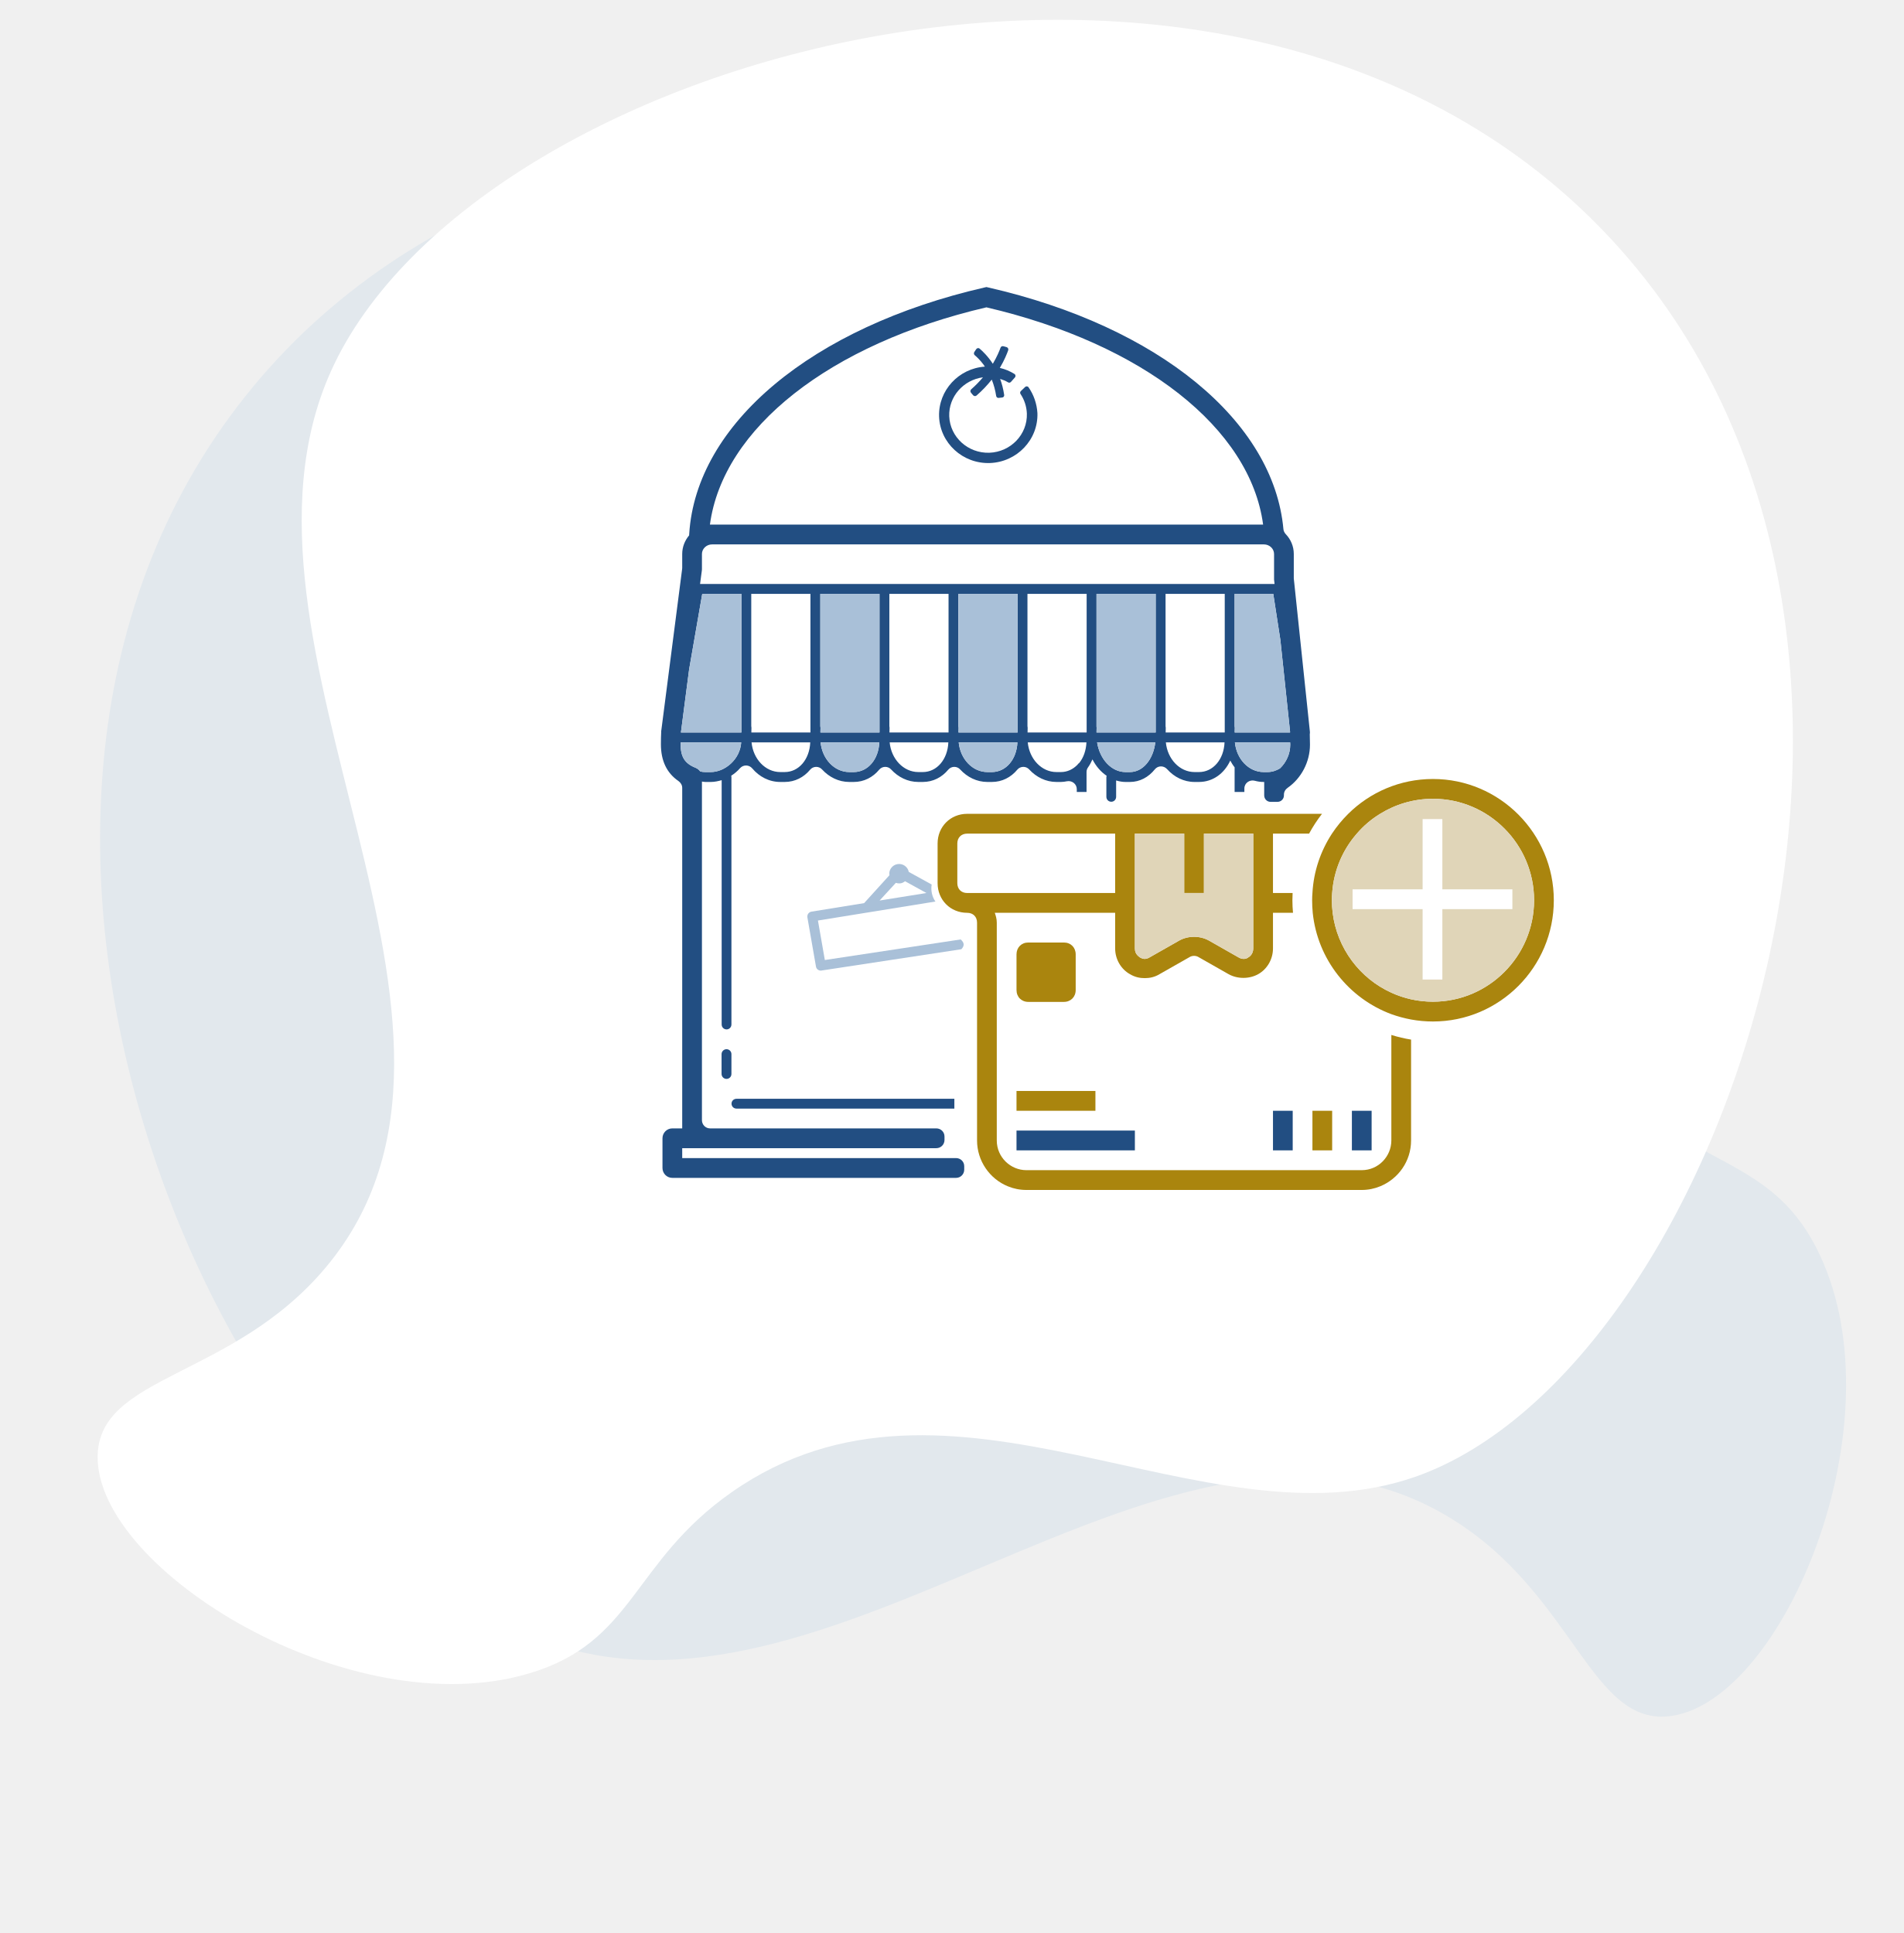
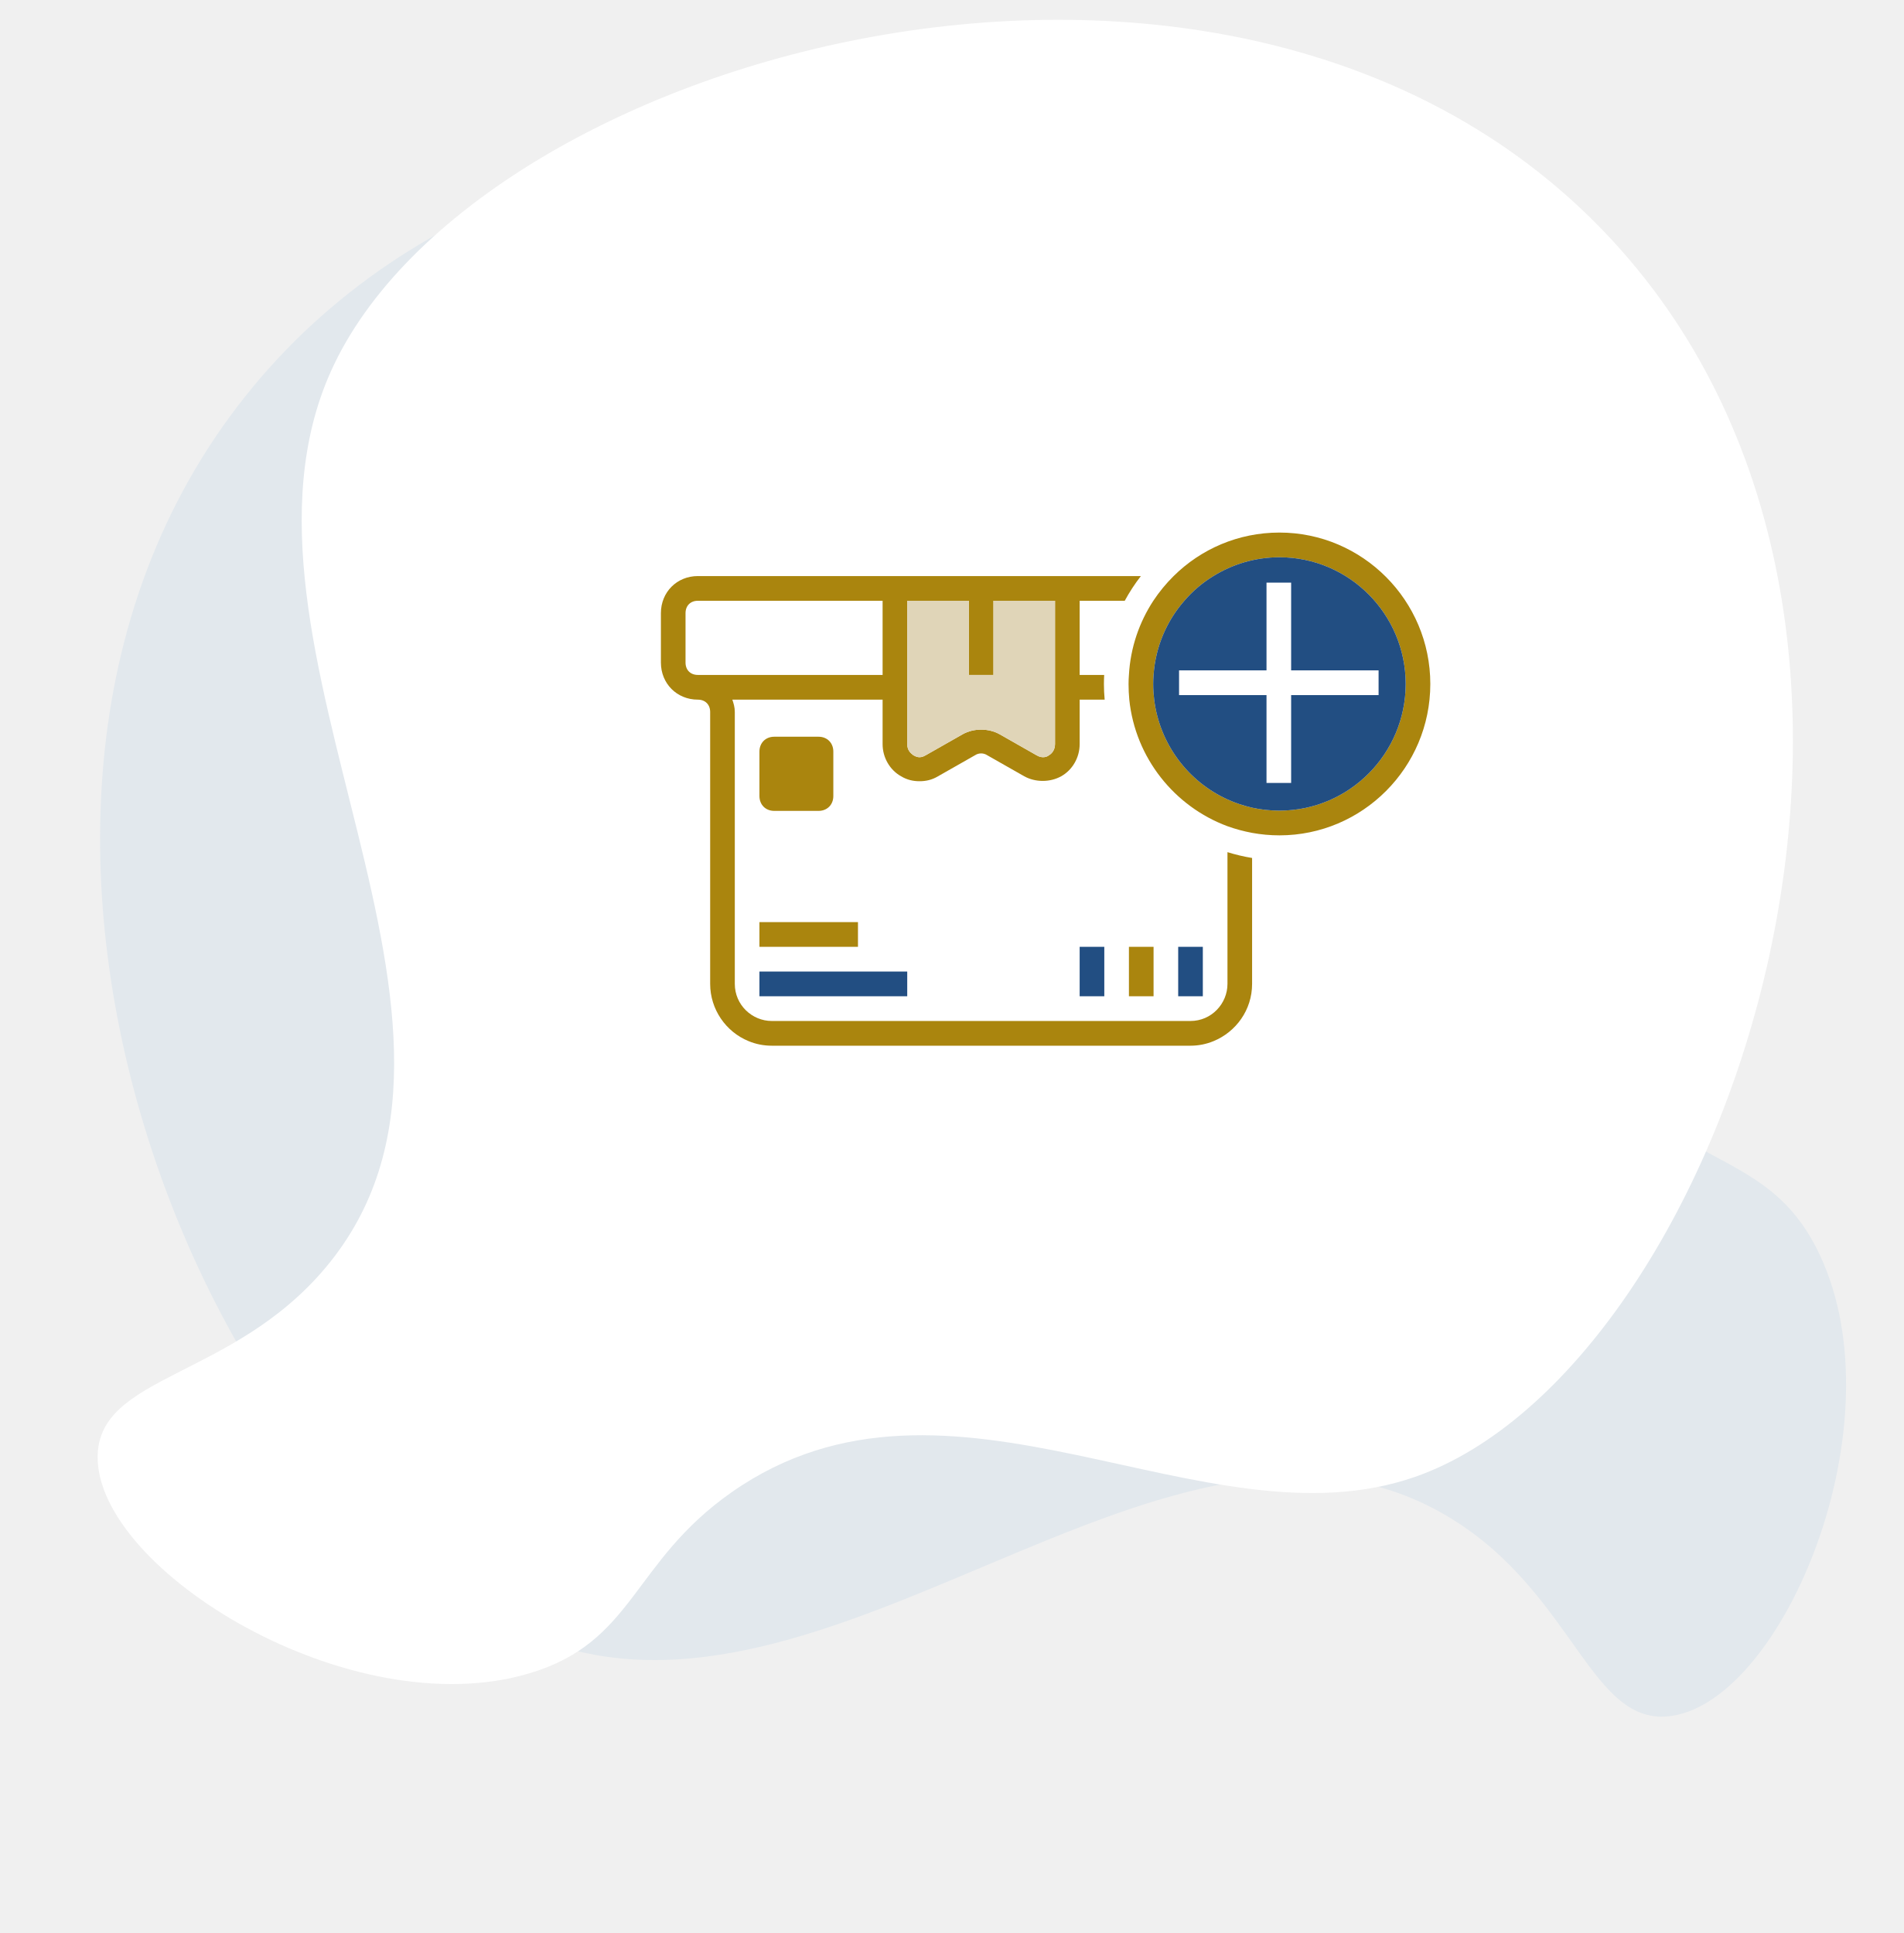
<svg xmlns="http://www.w3.org/2000/svg" width="193" height="196" viewBox="0 0 193 196" fill="none">
  <path d="M147.078 153.95C120.013 137.379 86.824 175.324 57.518 167.158C23.247 157.602 -9.798 83.822 24.837 40.223C58.835 -2.577 135.794 11.742 151.302 41.173C161.899 61.275 144.707 90.076 163.3 109.672C171.832 118.669 179.785 117.155 184.504 127.284C192.512 144.402 180.836 172.286 169.491 173.986C161.252 175.219 159.662 161.655 147.078 153.95Z" fill="#E2E8ED" />
  <path d="M33.017 128.521C53.427 104.173 21.067 65.513 33.537 37.672C48.127 5.113 125.787 -16.525 163.497 24.424C200.517 64.619 174.787 138.809 143.457 149.748C122.057 157.225 96.287 135.818 74.177 151.304C64.027 158.41 64.317 166.529 53.627 169.681C35.557 175.04 9.857 159.243 9.897 147.731C9.927 139.371 23.527 139.842 33.017 128.521Z" fill="white" />
-   <path d="M73.65 106.386C73.38 106.386 73.15 106.607 73.15 106.888V108.895C73.15 109.166 73.37 109.397 73.65 109.397C73.93 109.397 74.15 109.176 74.15 108.895V106.888C74.15 106.607 73.93 106.386 73.65 106.386Z" fill="#224E82" />
-   <path d="M97.39 95.256L83.62 97.343L82.92 93.339L94.83 91.412C94.48 90.92 94.35 90.278 94.45 89.686L92.13 88.411C92.03 87.889 91.52 87.528 90.99 87.618C90.72 87.658 90.49 87.809 90.33 88.029C90.18 88.24 90.12 88.491 90.17 88.742L87.63 91.542C87.62 91.552 87.62 91.562 87.61 91.572L82.27 92.436C82.14 92.456 82.02 92.526 81.94 92.636C81.86 92.747 81.83 92.877 81.85 93.018L82.72 98.006C82.76 98.247 82.97 98.417 83.21 98.417C83.24 98.417 83.26 98.417 83.29 98.407L97.46 96.249C97.78 95.908 97.78 95.597 97.39 95.256ZM90.82 89.515C90.92 89.555 91.04 89.575 91.15 89.575C91.2 89.575 91.26 89.565 91.31 89.565C91.48 89.535 91.62 89.455 91.75 89.354L93.92 90.549L89.17 91.311L90.82 89.515Z" fill="#A9C0D8" />
-   <path d="M74.66 111.414C74.38 111.414 74.16 111.635 74.16 111.906C74.16 112.187 74.38 112.408 74.66 112.408H96.75V111.414H74.66ZM132.78 74.45C132.8 74.35 132.8 74.26 132.79 74.169L131.16 58.653V56.174C131.16 55.391 130.85 54.688 130.35 54.166C130.22 54.026 130.13 53.855 130.11 53.665C129.12 42.705 117.46 33.11 100.22 29.156L100 29.106L99.78 29.156C82.31 33.17 70.57 42.976 69.87 54.136L69.86 54.287C69.43 54.799 69.16 55.451 69.16 56.174V57.599C69.16 57.639 69.15 57.669 69.15 57.709L67.06 73.918C67.05 73.968 67.04 74.019 67.04 74.069C67.04 74.079 67.03 74.089 67.03 74.109V74.229C67.01 74.611 67 75.012 67 75.464C67 77.13 67.59 78.374 68.77 79.187C69 79.348 69.16 79.599 69.16 79.88V114.415H68.16C67.6 114.415 67.16 114.867 67.16 115.419V118.43C67.16 118.982 67.6 119.433 68.16 119.433H96.92C97.38 119.433 97.75 119.062 97.75 118.6V118.249C97.75 117.787 97.38 117.426 96.92 117.426H69.16V116.422H94.92C95.38 116.422 95.75 116.051 95.75 115.589V115.238C95.75 114.776 95.38 114.415 94.92 114.415H71.98C71.53 114.415 71.16 114.044 71.16 113.582V79.248C71.27 79.258 71.38 79.288 71.5 79.288H72.06C72.44 79.288 72.81 79.207 73.16 79.107V103.877C73.16 104.158 73.38 104.379 73.66 104.379C73.93 104.379 74.15 104.158 74.15 103.877V78.786C74.15 78.746 74.14 78.706 74.13 78.655C74.46 78.445 74.77 78.184 75.03 77.883C75.36 77.521 75.94 77.531 76.26 77.913C76.97 78.756 77.97 79.288 79.1 79.288H79.55C80.59 79.288 81.49 78.816 82.13 78.043C82.44 77.672 83.02 77.662 83.34 78.023C84.05 78.796 85.02 79.288 86.1 79.288H86.55C87.59 79.288 88.49 78.816 89.13 78.043C89.44 77.672 90.02 77.662 90.34 78.023C91.05 78.796 92.02 79.288 93.1 79.288H93.55C94.59 79.288 95.49 78.816 96.13 78.043C96.44 77.672 97.02 77.662 97.34 78.023C98.05 78.796 99.02 79.288 100.1 79.288H100.55C101.59 79.288 102.49 78.816 103.13 78.043C103.44 77.672 104.02 77.662 104.34 78.023C105.05 78.796 106.02 79.288 107.1 79.288H107.55C107.76 79.288 107.96 79.258 108.16 79.218C108.68 79.117 109.16 79.499 109.16 80.02V80.301H110.15V78.274C110.15 78.093 110.21 77.923 110.32 77.782C110.49 77.541 110.62 77.28 110.75 76.999C111.1 77.692 111.6 78.264 112.19 78.665C112.18 78.706 112.16 78.746 112.16 78.786V80.793C112.16 81.074 112.38 81.295 112.66 81.295C112.93 81.295 113.15 81.074 113.15 80.793V79.137C113.46 79.228 113.77 79.288 114.1 79.288H114.55C115.55 79.288 116.43 78.806 117.07 78.013C117.39 77.612 117.98 77.612 118.32 77.993C119.03 78.786 120.01 79.288 121.1 79.288H121.55C122.96 79.288 124.12 78.425 124.72 77.12C124.85 77.361 124.99 77.592 125.16 77.802V80.301H126.15V79.95C126.15 79.398 126.68 79.027 127.21 79.167C127.5 79.248 127.79 79.288 128.1 79.288H128.16V80.653C128.16 81.014 128.45 81.305 128.8 81.305H129.51C129.87 81.305 130.16 81.014 130.16 80.653V80.572C130.16 80.291 130.31 80.04 130.54 79.88C131.92 78.916 132.8 77.26 132.8 75.504C132.8 75.143 132.79 74.811 132.78 74.45ZM100 31.163C115.9 34.877 126.75 43.428 128.05 53.193H71.97C73.28 43.428 84.11 34.867 100 31.163ZM72.06 78.284H71.5C71.32 78.284 71.15 78.264 70.99 78.224C70.87 78.063 70.71 77.933 70.52 77.853C69.43 77.421 69 76.758 69 75.464V75.273H75.14C75.03 77.009 73.48 78.284 72.06 78.284ZM75.16 74.269H69.03L69.86 67.876L71.19 60.218H75.16V74.269ZM79.55 78.284H79.1C77.59 78.284 76.35 76.959 76.19 75.273H82.14C82.07 76.999 80.98 78.284 79.55 78.284ZM82.16 74.269H76.17C76.17 74.109 76.17 73.938 76.18 73.788C76.18 73.738 76.17 73.677 76.16 73.627V60.218H82.16V74.269ZM86.55 78.284H86.1C84.59 78.284 83.35 76.959 83.19 75.273H89.14C89.07 76.999 87.98 78.284 86.55 78.284ZM89.16 74.269H83.17C83.17 74.109 83.17 73.938 83.18 73.788C83.18 73.738 83.17 73.677 83.16 73.627V60.218H89.16V74.269ZM93.55 78.284H93.1C91.59 78.284 90.35 76.959 90.19 75.273H96.14C96.07 76.999 94.98 78.284 93.55 78.284ZM96.16 74.269H90.17C90.17 74.109 90.17 73.938 90.18 73.788C90.18 73.738 90.17 73.677 90.16 73.627V60.218H96.16V74.269ZM100.55 78.284H100.1C98.59 78.284 97.35 76.959 97.19 75.273H103.14C103.07 76.999 101.98 78.284 100.55 78.284ZM103.16 74.269H97.17C97.17 74.109 97.17 73.938 97.18 73.788C97.18 73.738 97.17 73.677 97.16 73.627V60.218H103.16V74.269ZM109.41 77.361C109.34 77.401 109.27 77.471 109.23 77.541C108.78 78.003 108.2 78.284 107.55 78.284H107.1C105.59 78.284 104.35 76.959 104.19 75.273H110.14C110.1 76.106 109.84 76.829 109.41 77.361ZM110.16 74.269H104.17C104.17 74.109 104.17 73.938 104.18 73.788C104.18 73.738 104.17 73.677 104.16 73.627V60.218H110.16V74.269ZM114.55 78.284H114.1C112.68 78.284 111.49 76.989 111.22 75.273H117.12C116.92 76.999 115.87 78.284 114.55 78.284ZM117.16 74.269H111.16C111.16 74.109 111.16 73.938 111.17 73.778C111.17 73.748 111.16 73.707 111.16 73.677V60.218H117.16V74.269ZM121.55 78.284H121.1C119.59 78.284 118.35 76.959 118.19 75.273H124.14C124.07 76.999 122.98 78.284 121.55 78.284ZM124.16 74.269H118.17C118.17 74.109 118.17 73.938 118.18 73.788C118.18 73.738 118.17 73.677 118.16 73.627V60.218H124.16V74.269ZM70.97 59.215L71.15 57.85C71.15 57.81 71.16 57.77 71.16 57.719V56.174C71.16 55.642 71.62 55.2 72.19 55.2H128.13C128.7 55.2 129.16 55.642 129.16 56.174V58.763L129.21 59.215H70.97ZM125.16 73.627V60.218H129.08L129.8 64.885L130.78 74.169V74.269H125.17C125.17 74.109 125.17 73.938 125.18 73.788C125.18 73.738 125.17 73.677 125.16 73.627ZM129.76 77.913C129.38 78.144 128.95 78.284 128.49 78.284H128.1C126.59 78.284 125.35 76.959 125.19 75.273H130.79C130.79 75.353 130.8 75.424 130.8 75.504C130.8 76.437 130.4 77.3 129.76 77.913ZM74.66 111.414C74.38 111.414 74.16 111.635 74.16 111.906C74.16 112.187 74.38 112.408 74.66 112.408H96.75V111.414H74.66ZM74.66 111.414C74.38 111.414 74.16 111.635 74.16 111.906C74.16 112.187 74.38 112.408 74.66 112.408H96.75V111.414H74.66Z" fill="#224E82" />
-   <path d="M130.8 75.504C130.8 76.437 130.4 77.301 129.76 77.913C129.38 78.144 128.95 78.284 128.49 78.284H128.1C126.59 78.284 125.35 76.959 125.19 75.273H130.79C130.79 75.353 130.8 75.424 130.8 75.504Z" fill="#A9C0D8" />
-   <path d="M130.78 74.169V74.269H125.17C125.17 74.109 125.17 73.938 125.18 73.788C125.18 73.738 125.17 73.677 125.16 73.627V60.218H129.08L129.8 64.885L130.78 74.169Z" fill="#A9C0D8" />
-   <path d="M117.12 75.273C116.92 76.999 115.87 78.284 114.55 78.284H114.1C112.68 78.284 111.49 76.989 111.22 75.273H117.12Z" fill="#A9C0D8" />
-   <path d="M117.16 60.218V74.269H111.16C111.16 74.109 111.16 73.938 111.17 73.778C111.17 73.748 111.16 73.707 111.16 73.677V60.218H117.16Z" fill="#A9C0D8" />
-   <path d="M103.14 75.273C103.07 76.999 101.98 78.284 100.55 78.284H100.1C98.59 78.284 97.35 76.959 97.19 75.273H103.14Z" fill="#A9C0D8" />
-   <path d="M103.16 60.218V74.269H97.17C97.17 74.109 97.17 73.938 97.18 73.788C97.18 73.738 97.17 73.677 97.16 73.627V60.218H103.16Z" fill="#A9C0D8" />
-   <path d="M89.14 75.273C89.07 76.999 87.98 78.284 86.55 78.284H86.1C84.59 78.284 83.35 76.959 83.19 75.273H89.14Z" fill="#A9C0D8" />
-   <path d="M89.16 60.218V74.269H83.17C83.17 74.109 83.17 73.938 83.18 73.788C83.18 73.738 83.17 73.677 83.16 73.627V60.218H89.16Z" fill="#A9C0D8" />
-   <path d="M75.14 75.273C75.03 77.01 73.48 78.284 72.06 78.284H71.5C71.32 78.284 71.15 78.264 70.99 78.224C70.87 78.063 70.71 77.933 70.52 77.853C69.43 77.421 69 76.759 69 75.464V75.273H75.14Z" fill="#A9C0D8" />
-   <path d="M75.16 60.218V74.269H69.03L69.86 67.876L71.19 60.218H75.16Z" fill="#A9C0D8" />
-   <path d="M104.27 39.272C104.19 39.152 104.02 39.142 103.92 39.242L103.49 39.654C103.41 39.734 103.39 39.855 103.46 39.955C103.84 40.527 104.07 41.199 104.1 41.932C104.17 44.05 102.47 45.826 100.3 45.907C98.13 45.977 96.31 44.321 96.23 42.203C96.16 40.216 97.67 38.52 99.65 38.259C99.31 38.66 98.92 39.072 98.46 39.473C98.36 39.563 98.35 39.704 98.43 39.814L98.65 40.075C98.74 40.176 98.89 40.196 99 40.105C99.61 39.574 100.12 39.022 100.54 38.49C100.75 39.011 100.9 39.574 100.99 40.156C101.01 40.276 101.12 40.366 101.25 40.346L101.6 40.306C101.73 40.296 101.82 40.176 101.8 40.045C101.71 39.443 101.57 38.901 101.39 38.419C101.67 38.51 101.95 38.62 102.2 38.771C102.3 38.831 102.42 38.801 102.49 38.72L102.89 38.269C102.99 38.158 102.96 37.988 102.84 37.917C102.39 37.636 101.89 37.426 101.36 37.305C101.83 36.512 102.09 35.85 102.21 35.509C102.25 35.378 102.18 35.238 102.05 35.198L101.72 35.107C101.59 35.077 101.47 35.137 101.43 35.258C101.32 35.559 101.08 36.161 100.65 36.884C100.13 36.091 99.59 35.589 99.31 35.348C99.2 35.258 99.05 35.288 98.97 35.398L98.77 35.699C98.71 35.8 98.72 35.93 98.81 36.011C99 36.171 99.35 36.492 99.71 36.974C99.76 37.044 99.8 37.115 99.84 37.175C97.19 37.355 95.12 39.584 95.2 42.223C95.29 44.923 97.6 47.041 100.35 46.95C103.1 46.85 105.26 44.582 105.17 41.882C105.11 40.918 104.79 40.015 104.27 39.272Z" fill="#224E82" />
-   <path d="M109.05 96.771V100.384C109.05 101.087 108.55 101.589 107.85 101.589H104.25C103.55 101.589 103.05 101.087 103.05 100.384V96.771C103.05 96.069 103.55 95.567 104.25 95.567H107.85C108.55 95.567 109.05 96.069 109.05 96.771Z" fill="#AA850E" />
-   <path d="M141.05 104.941V115.64C141.05 117.245 139.75 118.651 138.05 118.651H104.05C102.45 118.651 101.05 117.346 101.05 115.64V93.559C101.05 93.158 100.95 92.857 100.85 92.556H113.05V96.169C113.05 97.273 113.65 98.277 114.55 98.778C115.05 99.079 115.55 99.18 116.05 99.18C116.55 99.18 117.05 99.079 117.55 98.778L120.55 97.072C120.85 96.871 121.25 96.871 121.55 97.072L124.55 98.778C125.45 99.28 126.65 99.28 127.55 98.778C128.45 98.277 129.05 97.273 129.05 96.169V92.556H131.08C131.04 92.134 131.02 91.713 131.02 91.281C131.02 91.03 131.03 90.789 131.04 90.549H129.05V84.527H132.71C133.09 83.824 133.53 83.152 134.02 82.519H98.05C96.35 82.519 95.05 83.824 95.05 85.53V89.545C95.05 91.251 96.35 92.556 98.05 92.556C98.65 92.556 99.05 92.957 99.05 93.559V115.64C99.05 117.697 100.32 119.534 102.17 120.286C102.75 120.527 103.38 120.658 104.05 120.658H138.05C138.71 120.658 139.34 120.527 139.92 120.286C141.73 119.544 143.05 117.767 143.05 115.64V105.412C142.37 105.302 141.7 105.142 141.05 104.941ZM115.05 84.527H120.05V90.549H122.05V84.527H127.05V96.169C127.05 96.671 126.75 96.972 126.55 97.072C126.45 97.173 126.05 97.373 125.55 97.072L122.55 95.366C121.65 94.864 120.45 94.864 119.55 95.366L116.55 97.072C116.05 97.373 115.75 97.173 115.55 97.072C115.45 96.972 115.05 96.771 115.05 96.169V84.527ZM98.05 90.549C97.45 90.549 97.05 90.147 97.05 89.545V85.53C97.05 84.928 97.45 84.527 98.05 84.527H113.05V90.549H98.05Z" fill="#AA850E" />
-   <path d="M127.05 84.527V96.169C127.05 96.671 126.75 96.972 126.55 97.072C126.45 97.173 126.05 97.373 125.55 97.072L122.55 95.366C121.65 94.864 120.45 94.864 119.55 95.366L116.55 97.072C116.05 97.373 115.75 97.173 115.55 97.072C115.45 96.972 115.05 96.771 115.05 96.169V84.527H120.05V90.549H122.05V84.527H127.05Z" fill="#E0D5B8" />
-   <path d="M115.05 114.636H103.05V116.643H115.05V114.636Z" fill="#224E82" />
-   <path d="M111.05 110.621H103.05V112.629H111.05V110.621Z" fill="#AA850E" />
-   <path d="M131.05 112.629H129.05V116.643H131.05V112.629Z" fill="#224E82" />
-   <path d="M135.05 112.629H133.05V116.643H135.05V112.629Z" fill="#AA850E" />
-   <path d="M139.05 112.629H137.05V116.643H139.05V112.629Z" fill="#224E82" />
-   <path d="M144.22 83.051V83.071C144.26 83.061 144.31 83.061 144.36 83.051H144.22ZM146.18 83.051C146.2 83.051 146.21 83.051 146.22 83.061V83.051H146.18Z" fill="white" />
-   <path d="M145.27 78.987C141.92 78.987 138.89 80.332 136.68 82.519C136.06 83.132 135.51 83.804 135.03 84.527C133.89 86.273 133.17 88.331 133.05 90.549C133.03 90.79 133.02 91.03 133.02 91.281C133.02 91.713 133.04 92.134 133.08 92.556C133.57 97.293 136.75 101.237 141.05 102.833C141.69 103.064 142.36 103.245 143.05 103.375C143.77 103.506 144.51 103.576 145.27 103.576C152.02 103.576 157.52 98.066 157.52 91.281C157.52 84.507 152.02 78.987 145.27 78.987ZM145.27 101.569C144.51 101.569 143.77 101.488 143.05 101.328C142.35 101.167 141.68 100.946 141.05 100.655C137.86 99.21 135.55 96.169 135.1 92.556C135.05 92.144 135.02 91.713 135.02 91.281C135.02 91.03 135.03 90.79 135.05 90.549C135.21 88.25 136.12 86.163 137.55 84.527C138.22 83.744 139.02 83.061 139.91 82.519C141.47 81.556 143.3 80.994 145.27 80.994C150.92 80.994 155.52 85.611 155.52 91.281C155.52 96.952 150.92 101.569 145.27 101.569Z" fill="#AA850E" />
-   <path d="M145.27 80.994C143.3 80.994 141.47 81.556 139.91 82.52C139.02 83.061 138.22 83.744 137.55 84.527C136.12 86.163 135.21 88.25 135.05 90.549C135.03 90.79 135.02 91.03 135.02 91.281C135.02 91.713 135.05 92.144 135.1 92.556C135.55 96.169 137.86 99.21 141.05 100.655C141.68 100.946 142.35 101.167 143.05 101.328C143.77 101.488 144.51 101.569 145.27 101.569C150.92 101.569 155.52 96.952 155.52 91.281C155.52 85.611 150.92 80.994 145.27 80.994ZM146.22 92.185V99.32H144.22V92.185H137.12V90.177H144.22V83.052H146.22V90.177H153.32V92.185H146.22Z" fill="#E0D5B8" />
+   <path d="M84.48 76.206V80.717C84.48 81.594 83.856 82.221 82.982 82.221H78.487C77.613 82.221 76.989 81.594 76.989 80.717V76.206C76.989 75.329 77.613 74.702 78.487 74.702H82.982C83.856 74.702 84.48 75.329 84.48 76.206Z" fill="#AA850E" />
+   <path d="M124.436 86.406V99.765C124.436 101.77 122.812 103.524 120.69 103.524H78.237C76.24 103.524 74.492 101.895 74.492 99.765V72.196C74.492 71.694 74.367 71.318 74.242 70.942H89.475V75.454C89.475 76.832 90.224 78.085 91.348 78.712C91.972 79.088 92.596 79.213 93.221 79.213C93.845 79.213 94.469 79.088 95.094 78.712L98.839 76.582C99.214 76.331 99.713 76.331 100.088 76.582L103.834 78.712C104.957 79.338 106.456 79.338 107.579 78.712C108.703 78.085 109.452 76.832 109.452 75.454V70.942H111.987C111.937 70.416 111.912 69.89 111.912 69.351C111.912 69.038 111.925 68.737 111.937 68.436H109.452V60.917H114.022C114.497 60.04 115.046 59.2 115.658 58.411H70.746C68.623 58.411 67 60.04 67 62.17V67.183C67 69.313 68.623 70.942 70.746 70.942C71.495 70.942 71.994 71.444 71.994 72.196V99.765C71.994 102.334 73.58 104.627 75.89 105.567C76.614 105.868 77.401 106.031 78.237 106.031H120.69C121.514 106.031 122.3 105.868 123.025 105.567C125.285 104.64 126.933 102.422 126.933 99.765V86.995C126.084 86.857 125.247 86.657 124.436 86.406ZM91.972 60.917H98.215V68.436H100.712V60.917H106.955V75.454C106.955 76.08 106.581 76.456 106.331 76.582C106.206 76.707 105.707 76.957 105.082 76.582L101.336 74.451C100.213 73.825 98.714 73.825 97.591 74.451L93.845 76.582C93.221 76.957 92.846 76.707 92.596 76.582C92.471 76.456 91.972 76.206 91.972 75.454V60.917ZM70.746 68.436C69.997 68.436 69.497 67.935 69.497 67.183V62.17C69.497 61.419 69.997 60.917 70.746 60.917H89.475V68.436H70.746Z" fill="#AA850E" />
+   <path d="M106.955 60.917V75.454C106.955 76.08 106.581 76.456 106.331 76.582C106.206 76.707 105.707 76.958 105.082 76.582L101.336 74.451C100.213 73.825 98.714 73.825 97.591 74.451L93.845 76.582C93.221 76.958 92.846 76.707 92.596 76.582C92.471 76.456 91.972 76.206 91.972 75.454V60.917H98.215V68.436H100.712V60.917H106.955Z" fill="#E0D5B8" />
+   <path d="M91.972 98.512H76.989V101.018H91.972V98.512Z" fill="#224E82" />
+   <path d="M86.978 93.499H76.989V96.005H86.978V93.499Z" fill="#AA850E" />
+   <path d="M111.95 96.005H109.452V101.018H111.95V96.005Z" fill="#224E82" />
+   <path d="M116.944 96.005H114.447V101.018H116.944V96.005Z" fill="#AA850E" />
+   <path d="M121.938 96.005H119.441V101.018H121.938V96.005Z" fill="#224E82" />
+   <path d="M128.394 59.075V59.1C128.444 59.088 128.506 59.088 128.568 59.075H128.394ZM130.841 59.075C130.866 59.075 130.878 59.075 130.891 59.088V59.075H130.841Z" fill="white" />
+   <path d="M129.705 54C125.522 54 121.739 55.679 118.979 58.411C118.205 59.175 117.518 60.015 116.919 60.917C115.496 63.098 114.597 65.667 114.447 68.436C114.422 68.737 114.409 69.038 114.409 69.351C114.409 69.89 114.434 70.416 114.484 70.943C115.096 76.857 119.067 81.782 124.436 83.775C125.235 84.063 126.071 84.289 126.933 84.451C127.832 84.614 128.756 84.702 129.705 84.702C138.133 84.702 145 77.822 145 69.351C145 60.892 138.133 54 129.705 54ZM129.705 82.196C128.756 82.196 127.832 82.096 126.933 81.895C126.059 81.695 125.222 81.419 124.436 81.055C120.453 79.251 117.568 75.454 117.006 70.943C116.944 70.429 116.907 69.89 116.907 69.351C116.907 69.038 116.919 68.737 116.944 68.436C117.144 65.567 118.28 62.96 120.065 60.917C120.902 59.94 121.901 59.088 123.012 58.411C124.96 57.208 127.245 56.506 129.705 56.506C136.759 56.506 142.503 62.271 142.503 69.351C142.503 76.431 136.759 82.196 129.705 82.196Z" fill="#AA850E" />
+   <path d="M129.705 56.506C127.245 56.506 124.96 57.208 123.012 58.411C121.901 59.088 120.902 59.94 120.065 60.917C118.28 62.96 117.144 65.567 116.944 68.436C116.919 68.737 116.907 69.038 116.907 69.351C116.907 69.89 116.944 70.429 117.006 70.943C117.568 75.454 120.453 79.251 124.436 81.055C125.222 81.419 126.059 81.695 126.933 81.895C127.832 82.096 128.756 82.196 129.705 82.196C136.759 82.196 142.503 76.431 142.503 69.351C142.503 62.271 136.759 56.506 129.705 56.506ZM130.891 70.479V79.389H128.394V70.479H119.529V67.973H128.394V59.075H130.891V67.973H139.756V70.479H130.891Z" fill="#224E82" />
</svg>
